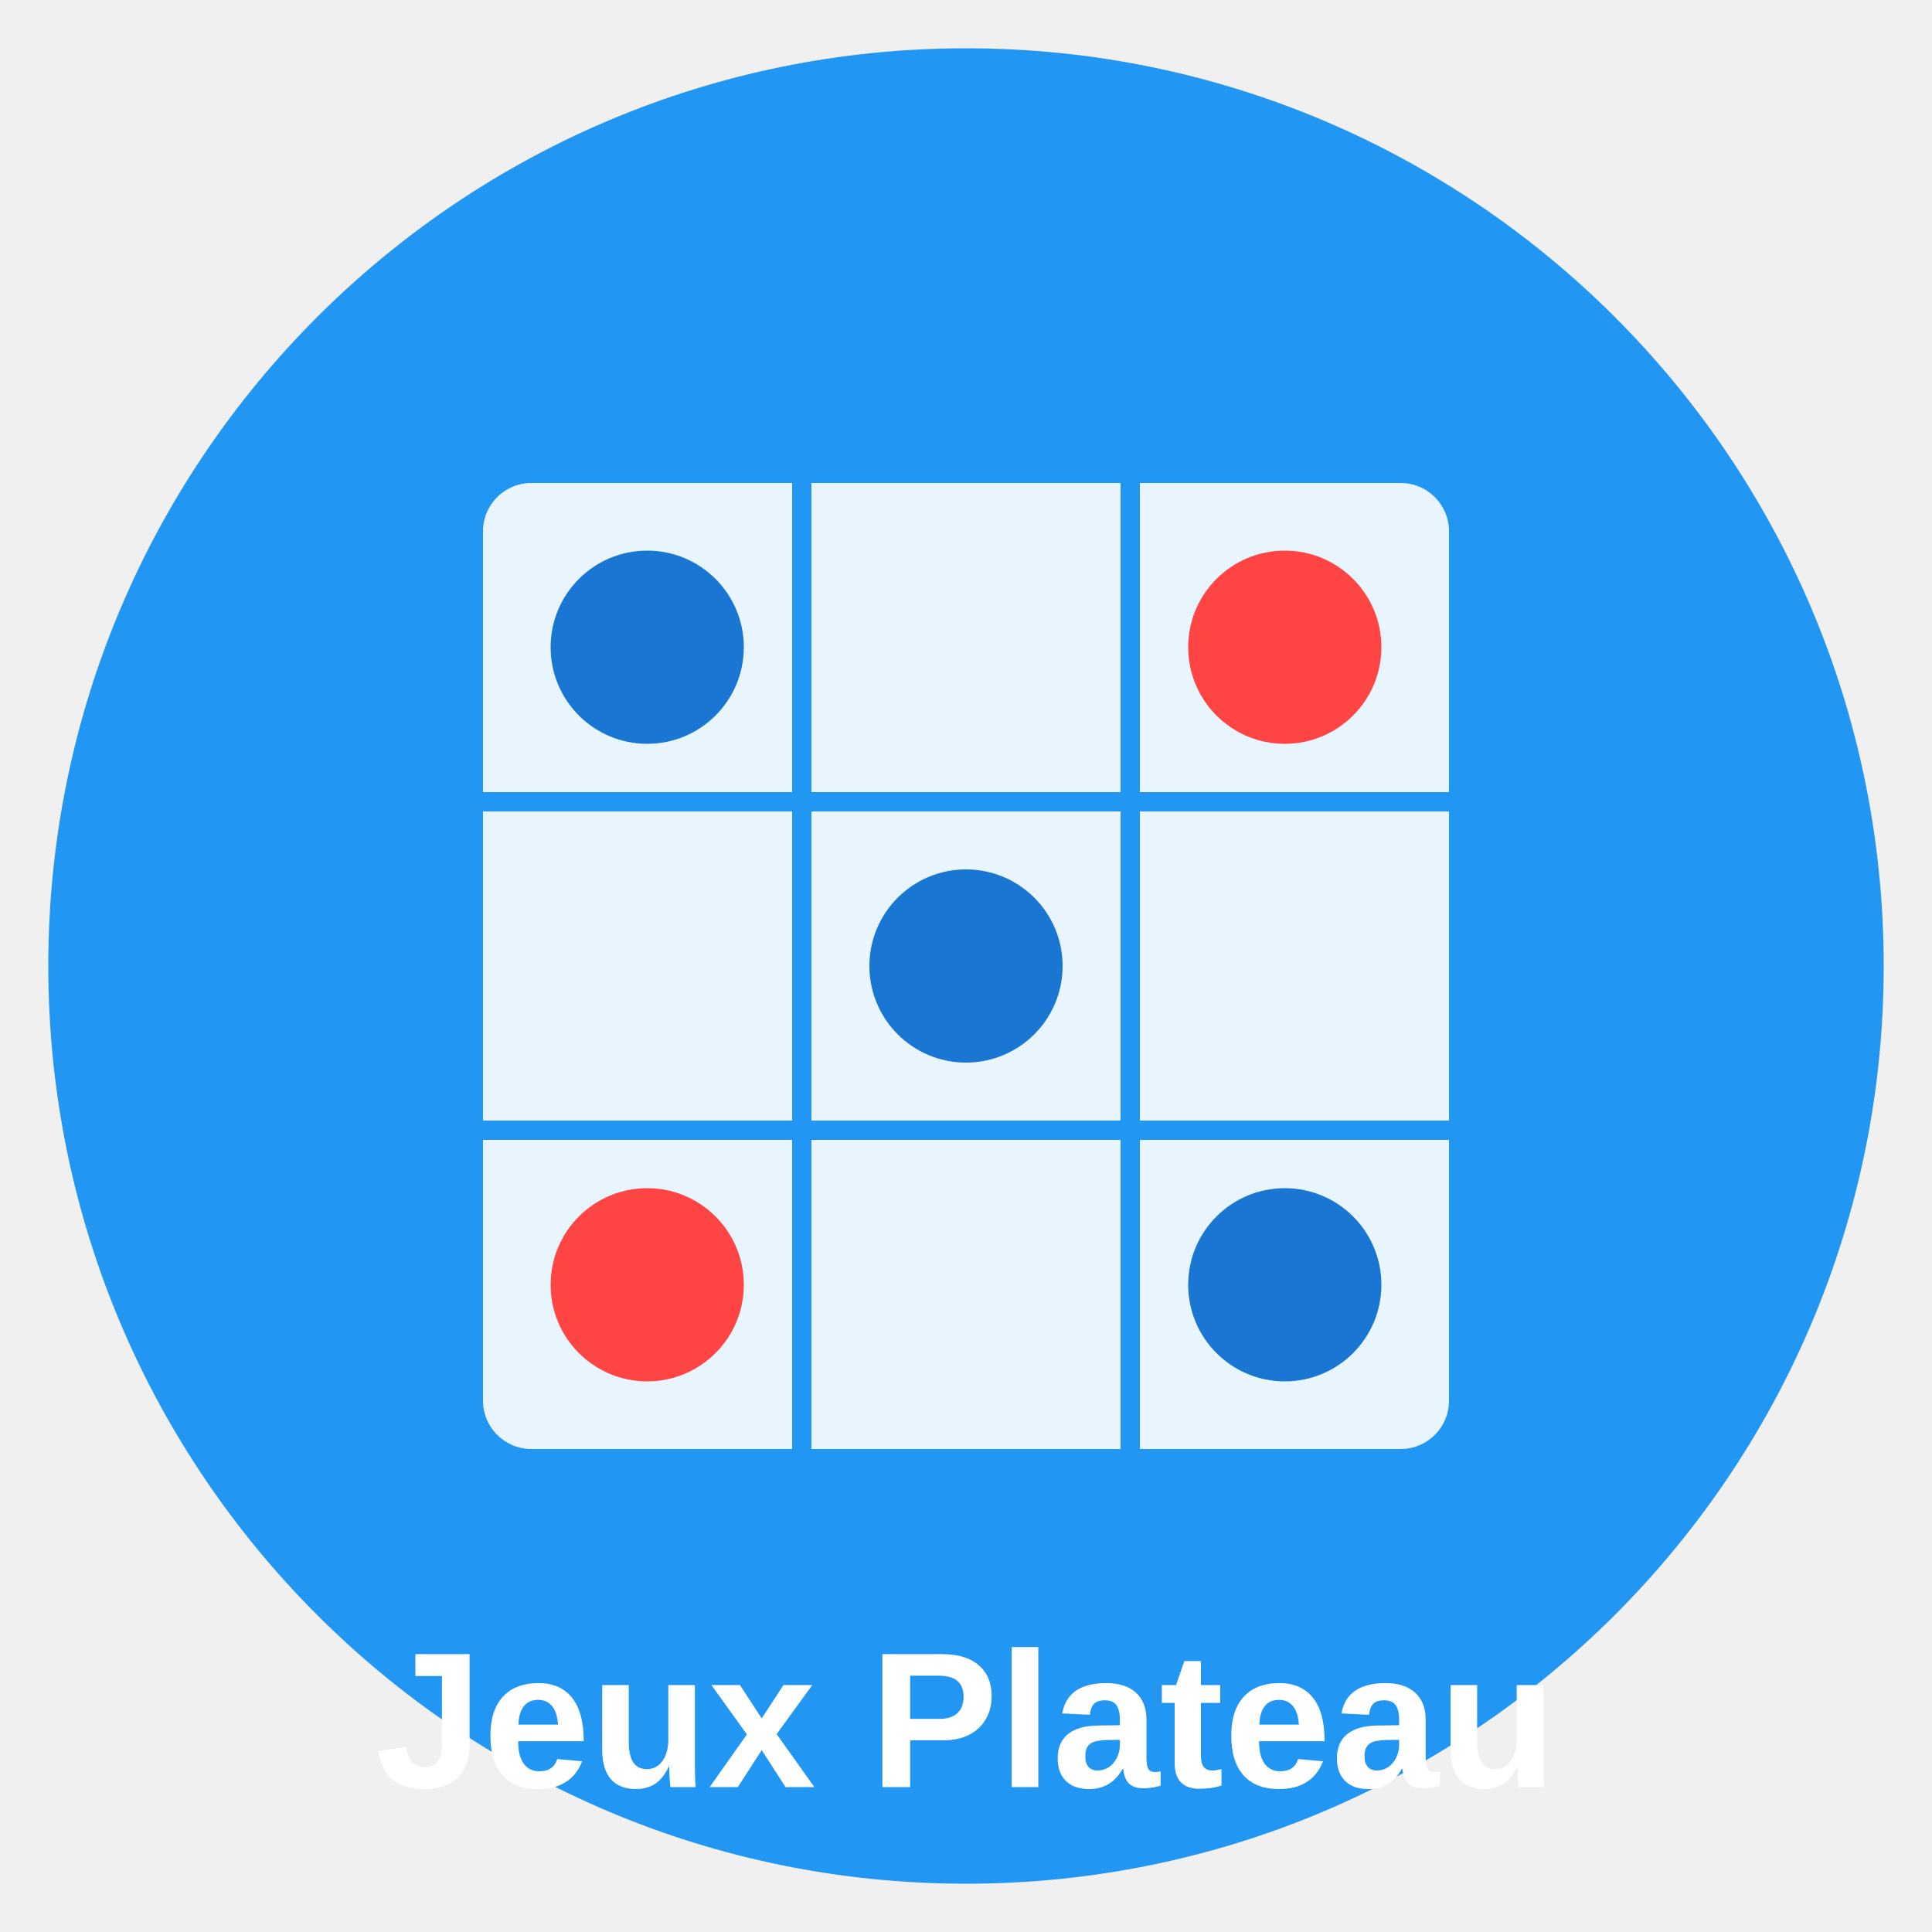
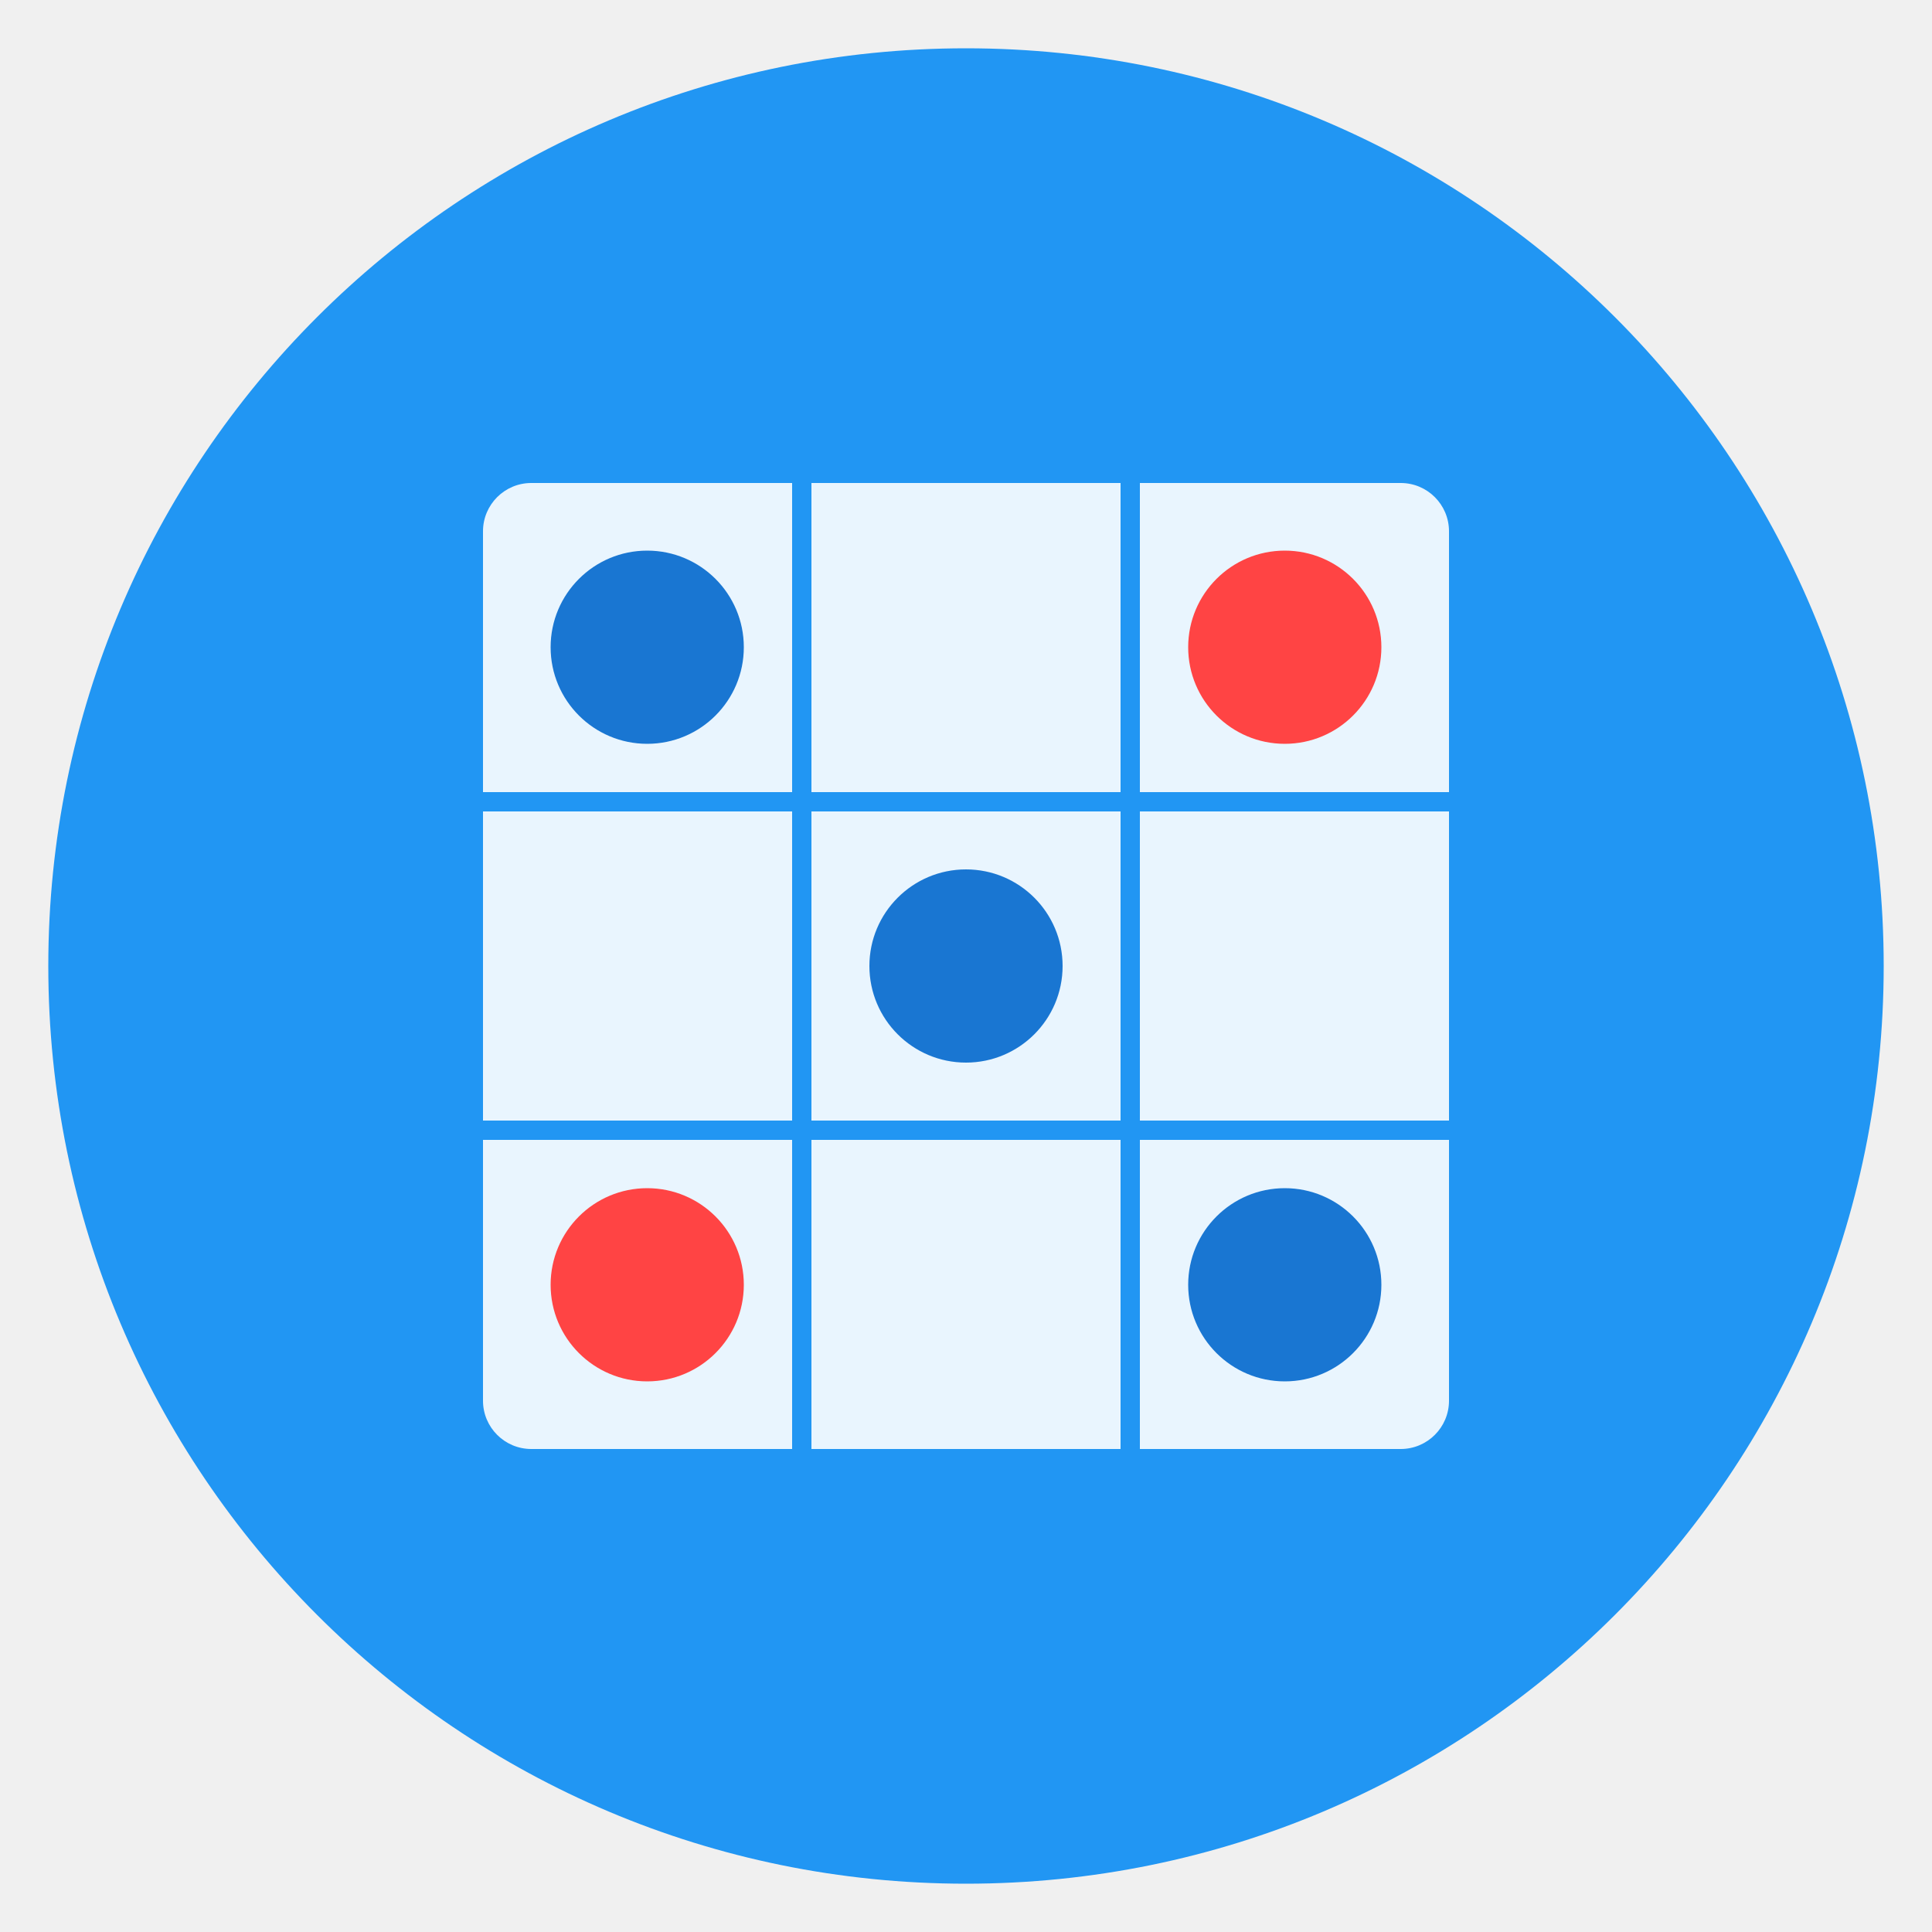
<svg xmlns="http://www.w3.org/2000/svg" viewBox="0 0 200 200">
  <circle cx="100" cy="100" r="95" fill="#2196F3" />
  <rect x="50" y="50" width="100" height="100" fill="white" opacity="0.9" rx="5" />
  <line x1="50" y1="83" x2="150" y2="83" stroke="#2196F3" stroke-width="2" />
  <line x1="50" y1="117" x2="150" y2="117" stroke="#2196F3" stroke-width="2" />
  <line x1="83" y1="50" x2="83" y2="150" stroke="#2196F3" stroke-width="2" />
  <line x1="117" y1="50" x2="117" y2="150" stroke="#2196F3" stroke-width="2" />
  <circle cx="67" cy="67" r="10" fill="#1976D2" />
  <circle cx="133" cy="67" r="10" fill="#FF4444" />
  <circle cx="100" cy="100" r="10" fill="#1976D2" />
  <circle cx="67" cy="133" r="10" fill="#FF4444" />
  <circle cx="133" cy="133" r="10" fill="#1976D2" />
-   <text x="100" y="185" font-family="Arial, sans-serif" font-size="20" font-weight="bold" fill="white" text-anchor="middle">Jeux Plateau</text>
</svg>
